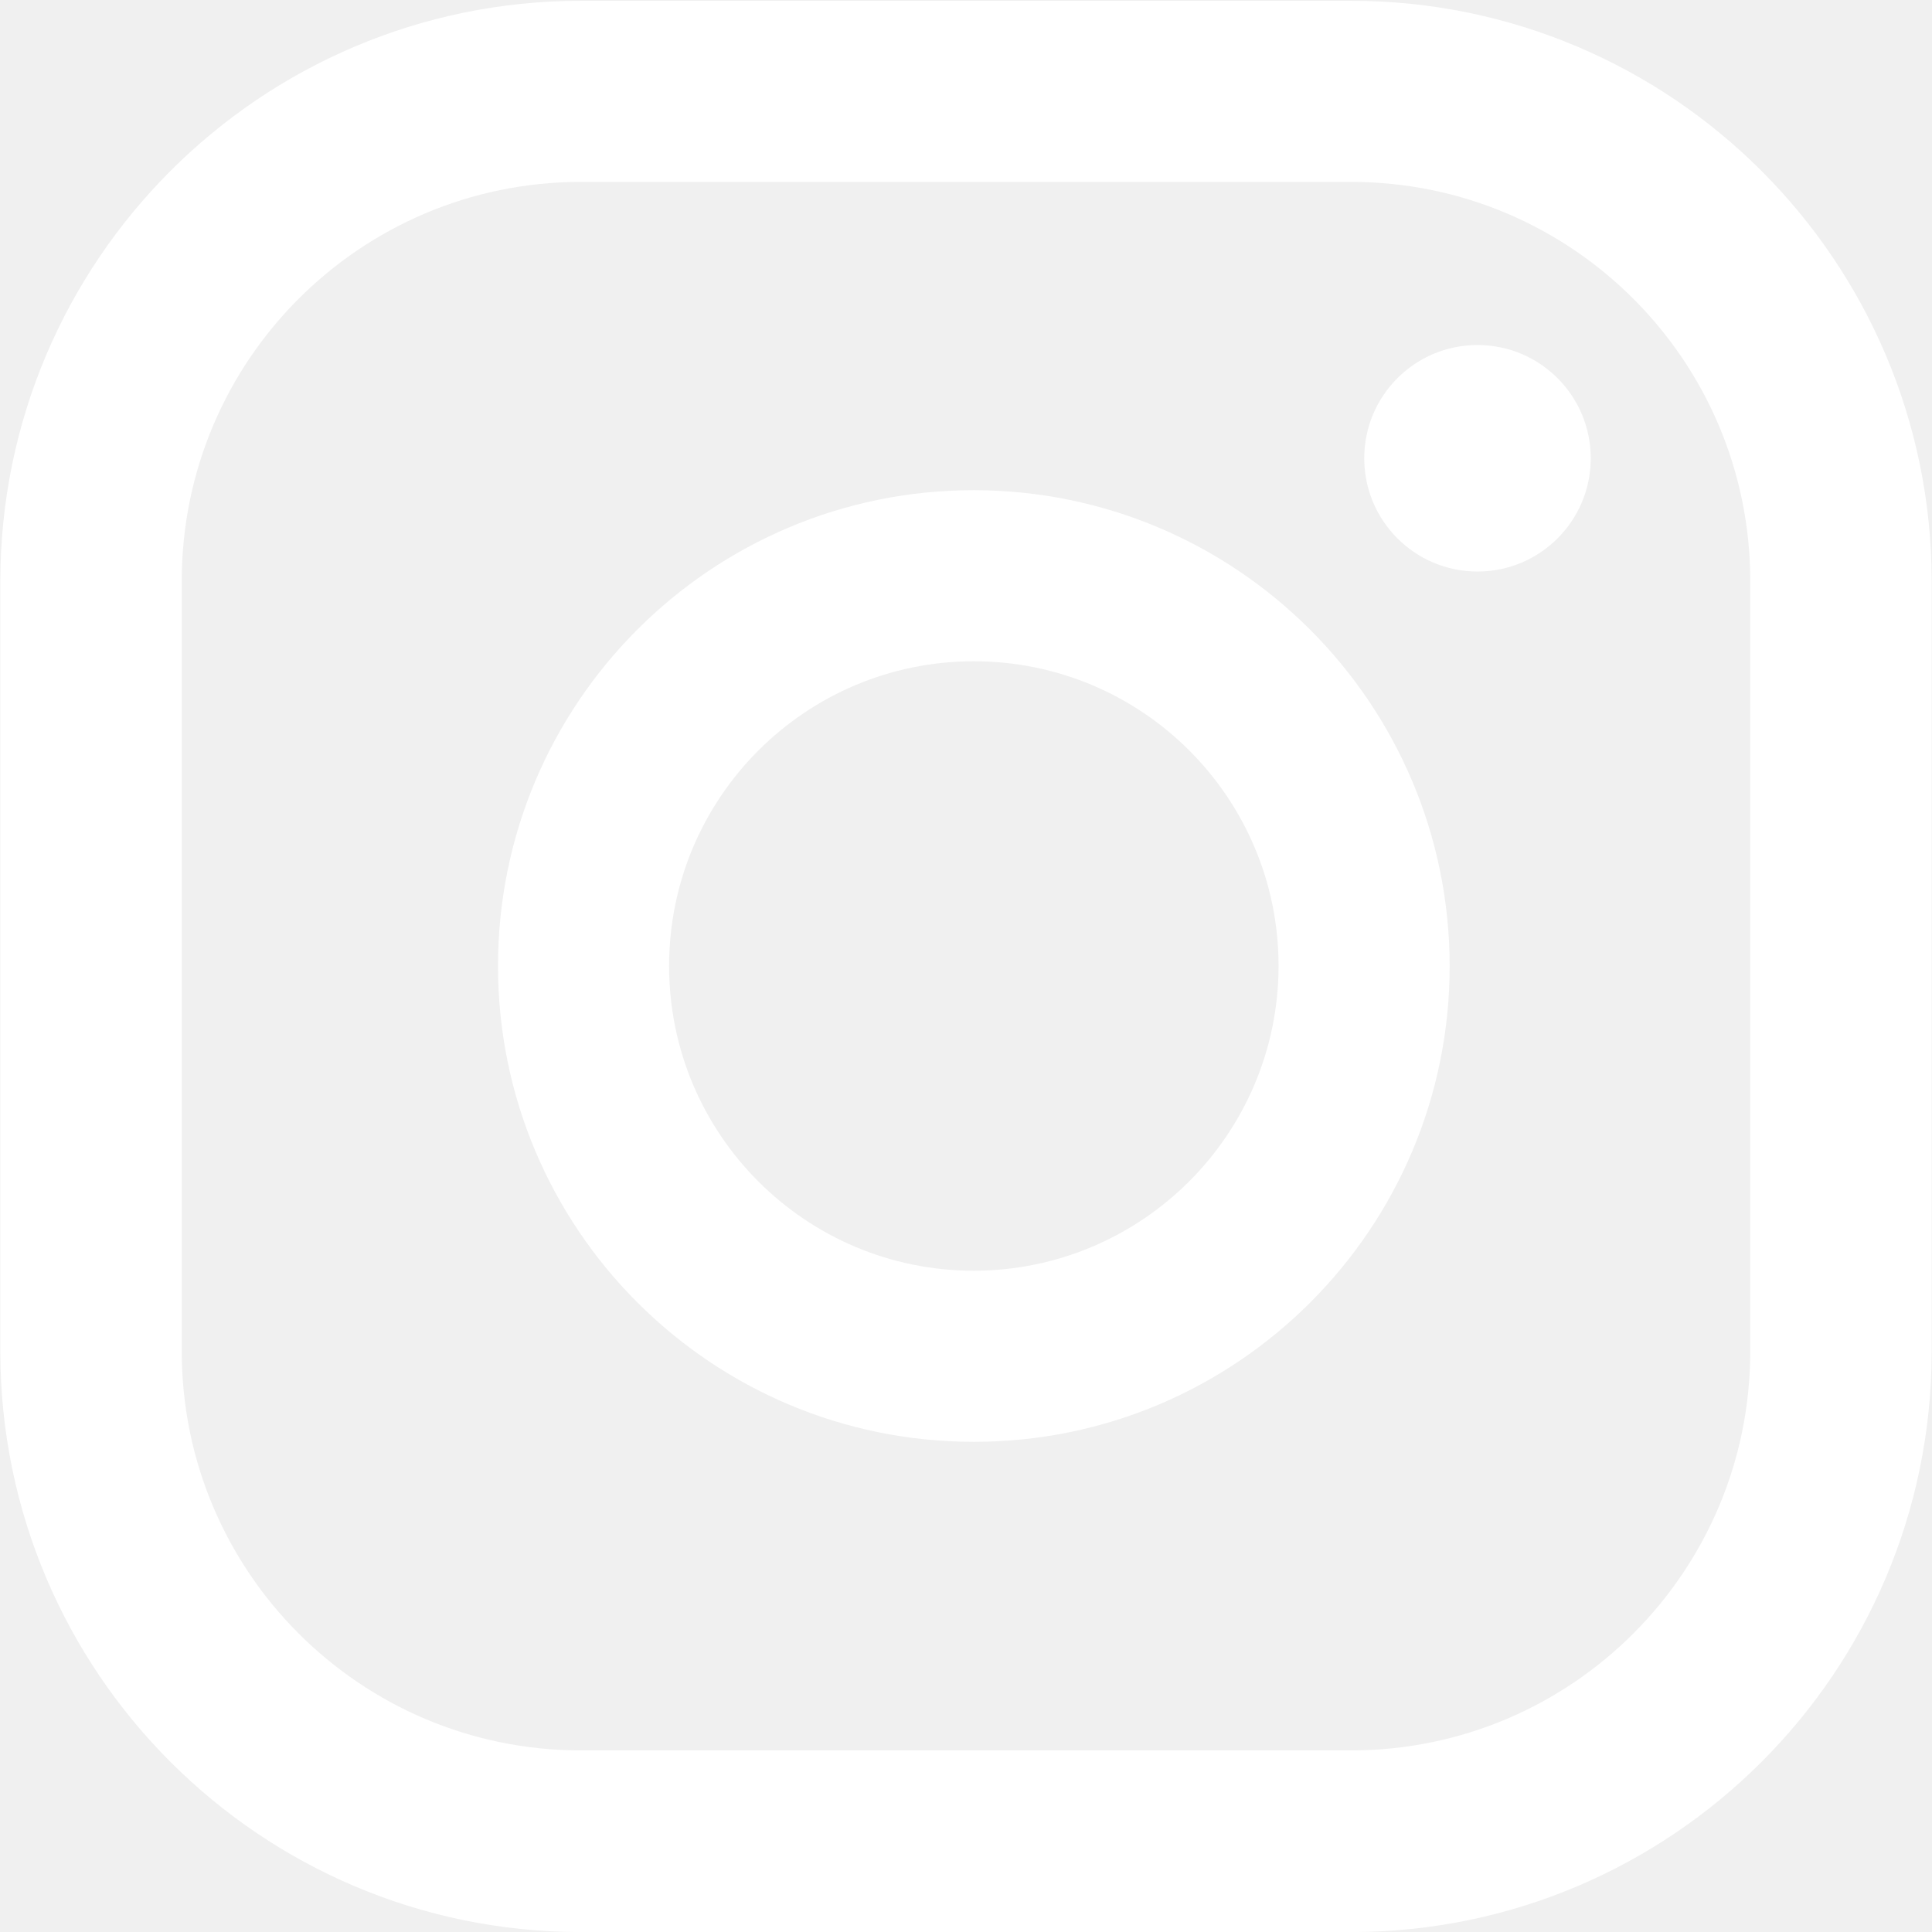
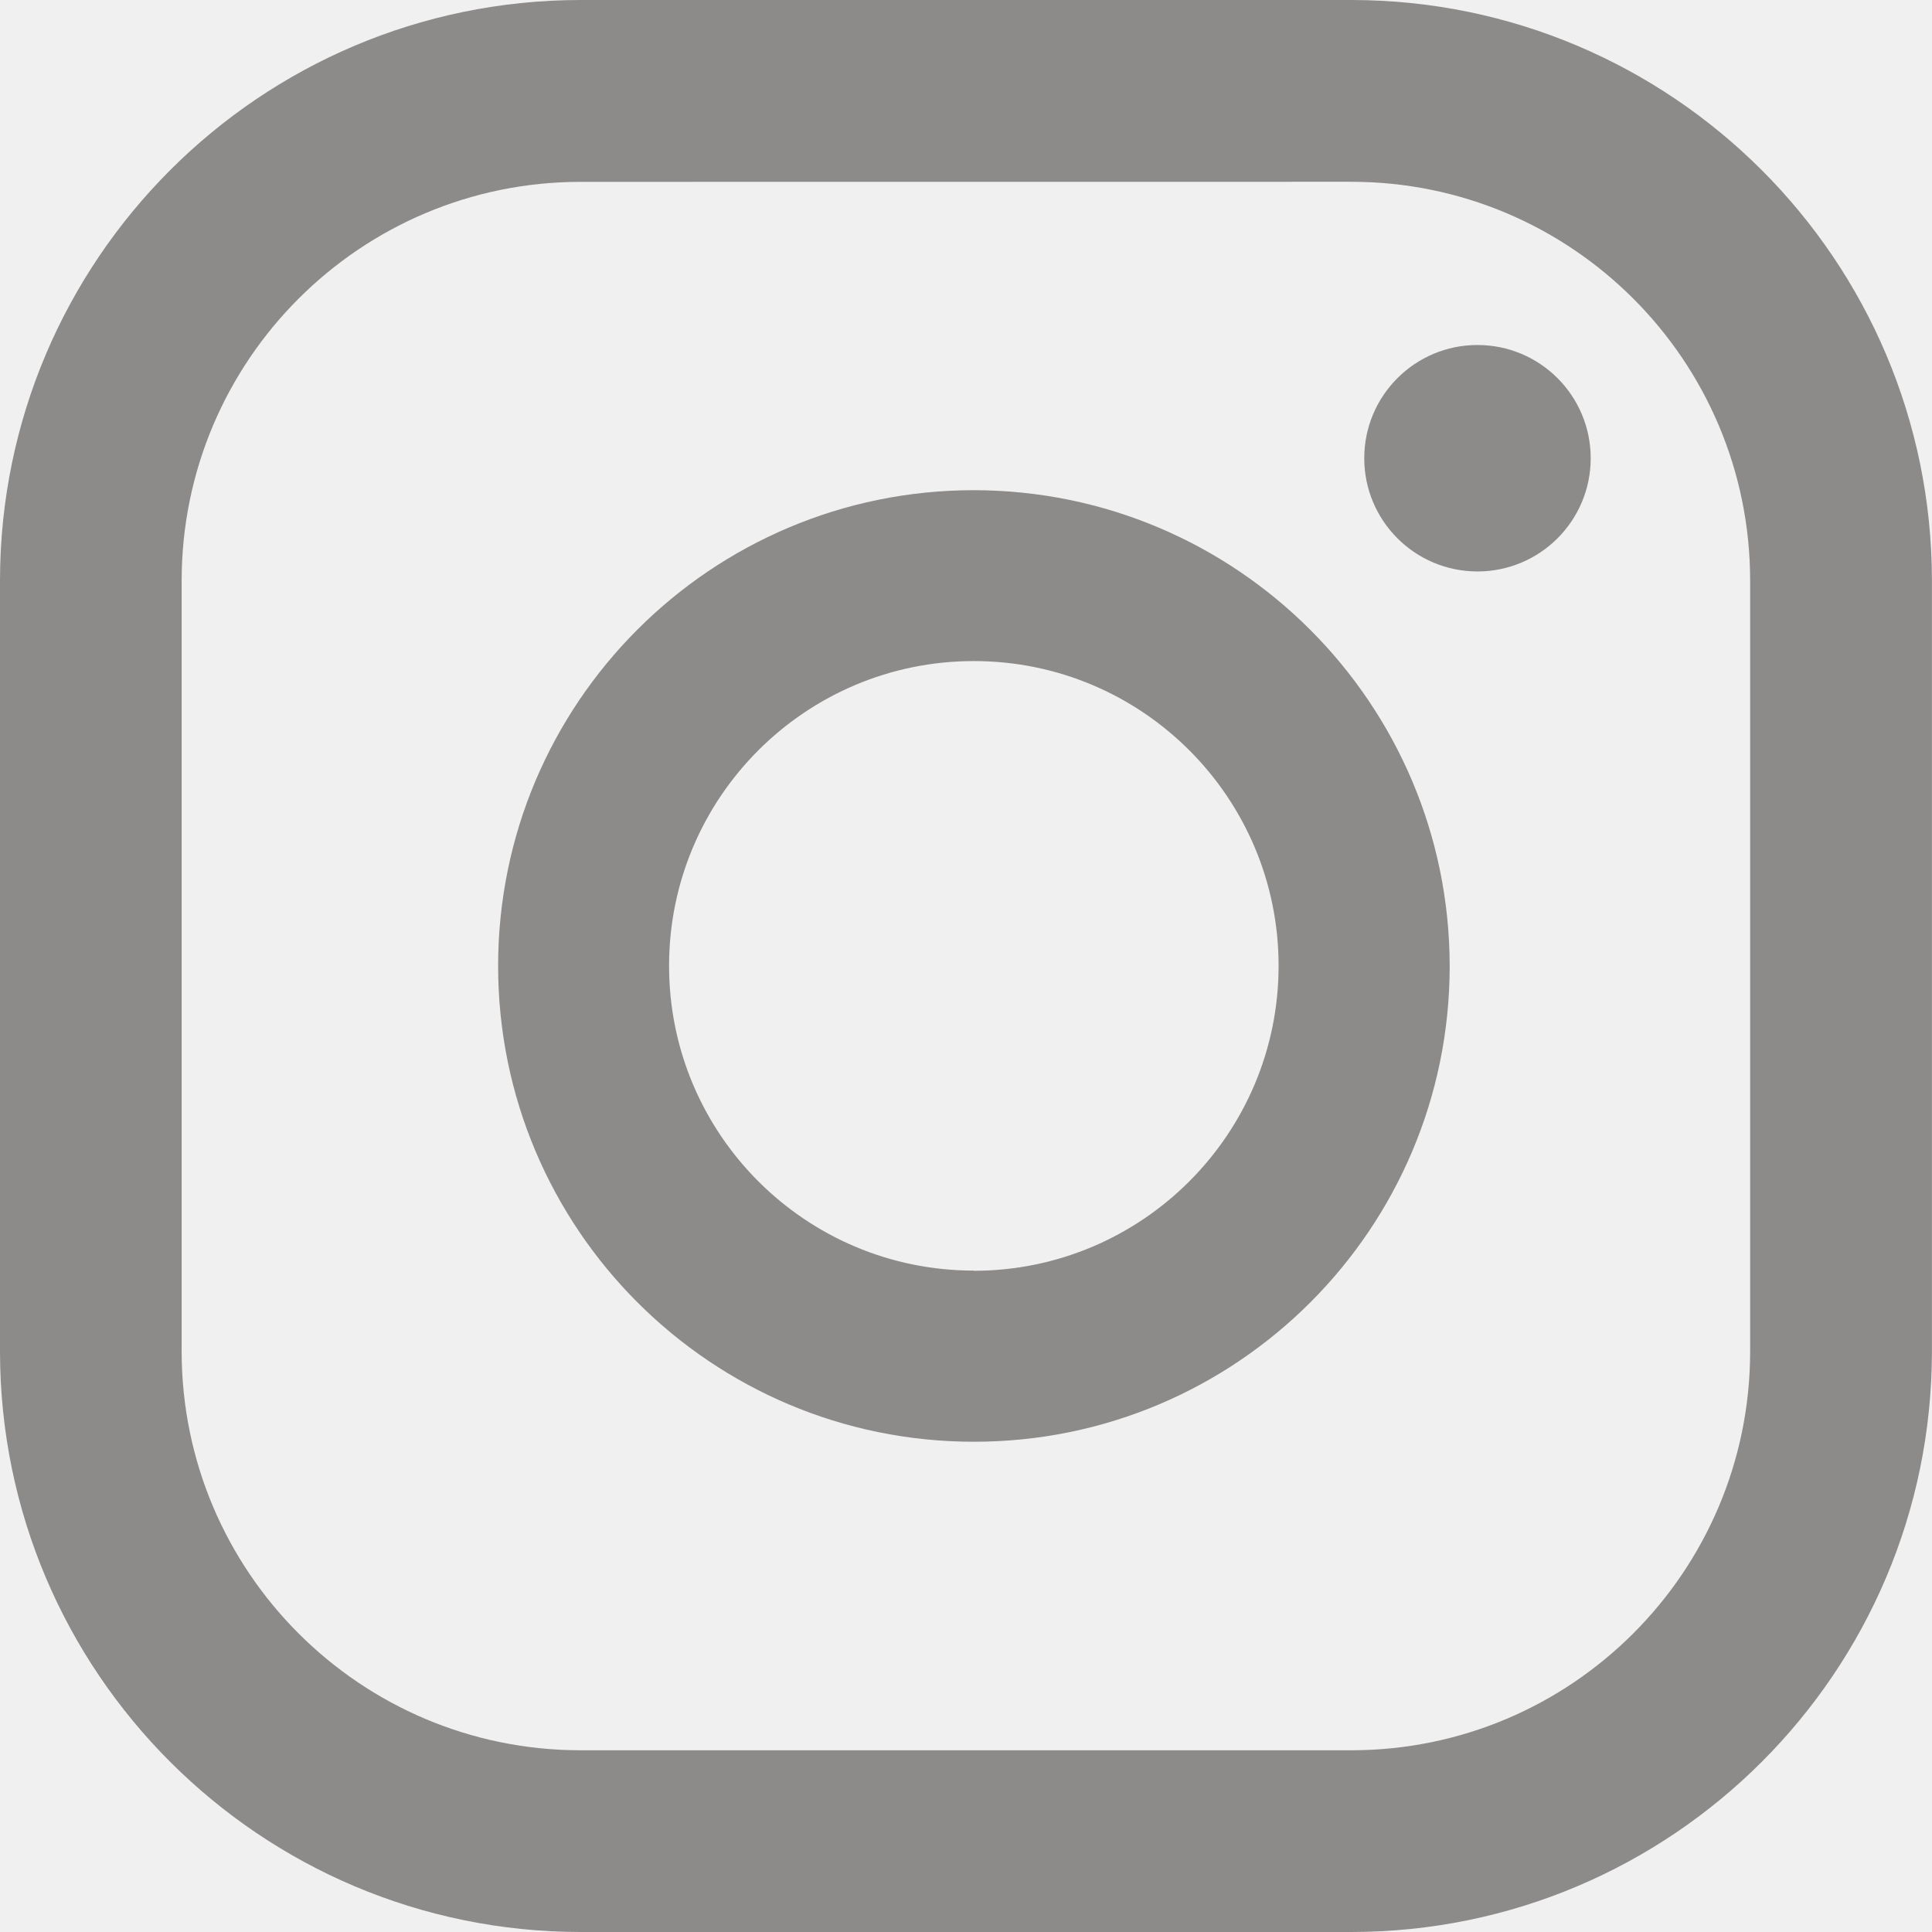
- <svg xmlns="http://www.w3.org/2000/svg" width="24.648" height="24.65" viewBox="0 0 24.648 24.65">
+ <svg xmlns="http://www.w3.org/2000/svg" width="28.715" height="28.717" viewBox="0 0 28.715 28.717">
  <g id="Groupe_2411" data-name="Groupe 2411" transform="translate(0 0)">
    <g id="Groupe_2410" data-name="Groupe 2410" transform="translate(0)">
      <g id="Groupe_2409" data-name="Groupe 2409">
-         <path id="Tracé_1102" data-name="Tracé 1102" d="M833.446,161.753a1.445,1.445,0,1,0,1.445,1.445A1.445,1.445,0,0,0,833.446,161.753Z" transform="translate(-814.595 -157.351)" fill="#fff" />
-         <path id="Tracé_1103" data-name="Tracé 1103" d="M828.772,163.312a6.071,6.071,0,1,0,6.071,6.071A6.078,6.078,0,0,0,828.772,163.312Zm0,9.959a3.888,3.888,0,1,1,3.888-3.888A3.893,3.893,0,0,1,828.772,173.271Z" transform="translate(-816.347 -157.058)" fill="#fff" />
-         <path id="Tracé_1104" data-name="Tracé 1104" d="M834.6,182.7h-9.842a7.412,7.412,0,0,1-7.4-7.4v-9.841a7.412,7.412,0,0,1,7.4-7.4H834.6a7.412,7.412,0,0,1,7.4,7.4v9.841A7.412,7.412,0,0,1,834.6,182.7Zm-9.842-22.33a5.091,5.091,0,0,0-5.085,5.085v9.841a5.092,5.092,0,0,0,5.085,5.086H834.6a5.092,5.092,0,0,0,5.085-5.086v-9.841a5.091,5.091,0,0,0-5.085-5.085Z" transform="translate(-817.354 -158.049)" fill="#fff" />
+         <path id="Tracé_1102" data-name="Tracé 1102" d="M833.685,161.753a1.683,1.683,0,1,0,1.683,1.683A1.683,1.683,0,0,0,833.685,161.753Z" transform="translate(-811.724 -156.625)" fill="#8d8a8a" />
+         <path id="Tracé_1103" data-name="Tracé 1103" d="M829.774,163.312a7.072,7.072,0,1,0,7.073,7.073A7.081,7.081,0,0,0,829.774,163.312Zm0,11.6a4.53,4.53,0,1,1,4.53-4.53A4.535,4.535,0,0,1,829.774,174.915Z" transform="translate(-815.299 -156.026)" fill="#8d8a8a" />
+         <path id="Tracé_1104" data-name="Tracé 1104" d="M837.444,186.766H825.979a8.635,8.635,0,0,1-8.625-8.626V166.675a8.635,8.635,0,0,1,8.625-8.626h11.466a8.635,8.635,0,0,1,8.625,8.626v11.464A8.635,8.635,0,0,1,837.444,186.766Zm-11.466-26.014a5.931,5.931,0,0,0-5.924,5.924v11.464a5.932,5.932,0,0,0,5.924,5.925h11.466a5.931,5.931,0,0,0,5.924-5.925V166.675a5.93,5.93,0,0,0-5.924-5.924Z" transform="translate(-817.354 -158.049)" fill="#8d8a8a" />
      </g>
    </g>
  </g>
</svg>
